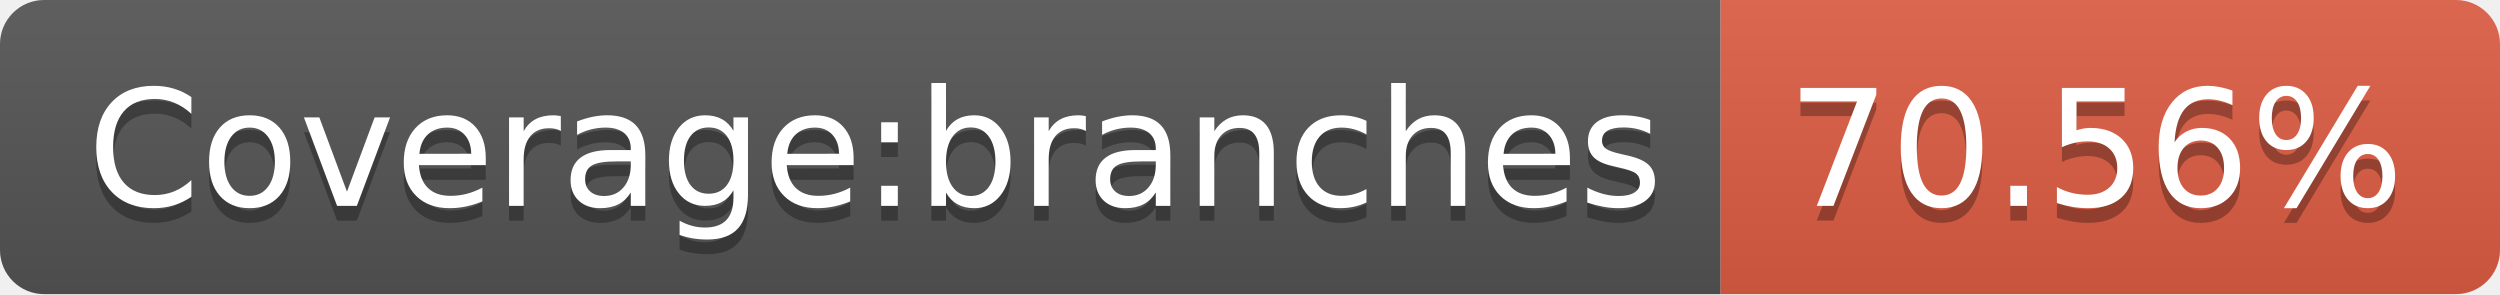
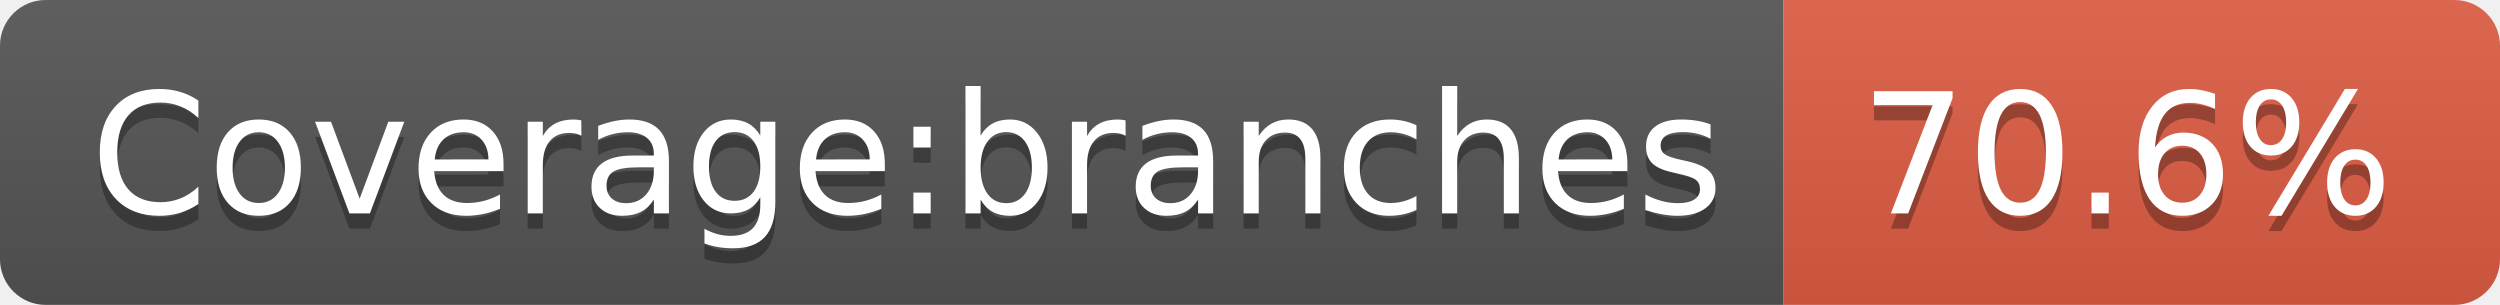
- <svg xmlns="http://www.w3.org/2000/svg" width="170" height="20">
+ <svg xmlns="http://www.w3.org/2000/svg" width="164" height="20">
  <linearGradient id="b" x2="0" y2="100%">
    <stop offset="0" stop-color="#bbb" stop-opacity=".1" />
    <stop offset="1" stop-opacity=".1" />
  </linearGradient>
  <clipPath id="a">
-     <rect width="170" height="20" rx="3" fill="#fff" />
+     <rect width="164" height="20" rx="3" fill="#fff" />
  </clipPath>
  <g clip-path="url(#a)">
    <path fill="#555" d="M0 0h117v20H0z" />
-     <path fill="#e05d44" d="M117 0h53v20H117z" />
-     <path fill="url(#b)" d="M0 0h170v20H0z" />
+     <path fill="#e05d44" d="M117 0h47v20H117z" />
+     <path fill="url(#b)" d="M0 0h164v20H0z" />
  </g>
  <g fill="#fff" text-anchor="middle" font-family="DejaVu Sans,Verdana,Geneva,sans-serif" font-size="110">
    <text x="595" y="150" fill="#010101" fill-opacity=".3" transform="scale(.1)" textLength="1070">Coverage:branches</text>
    <text x="595" y="140" transform="scale(.1)" textLength="1070">Coverage:branches</text>
-     <text x="1425" y="150" fill="#010101" fill-opacity=".3" transform="scale(.1)" textLength="430">70.56%</text>
-     <text x="1425" y="140" transform="scale(.1)" textLength="430">70.56%</text>
+     <text x="1395" y="150" fill="#010101" fill-opacity=".3" transform="scale(.1)" textLength="370">70.6%</text>
+     <text x="1395" y="140" transform="scale(.1)" textLength="370">70.6%</text>
  </g>
</svg>
